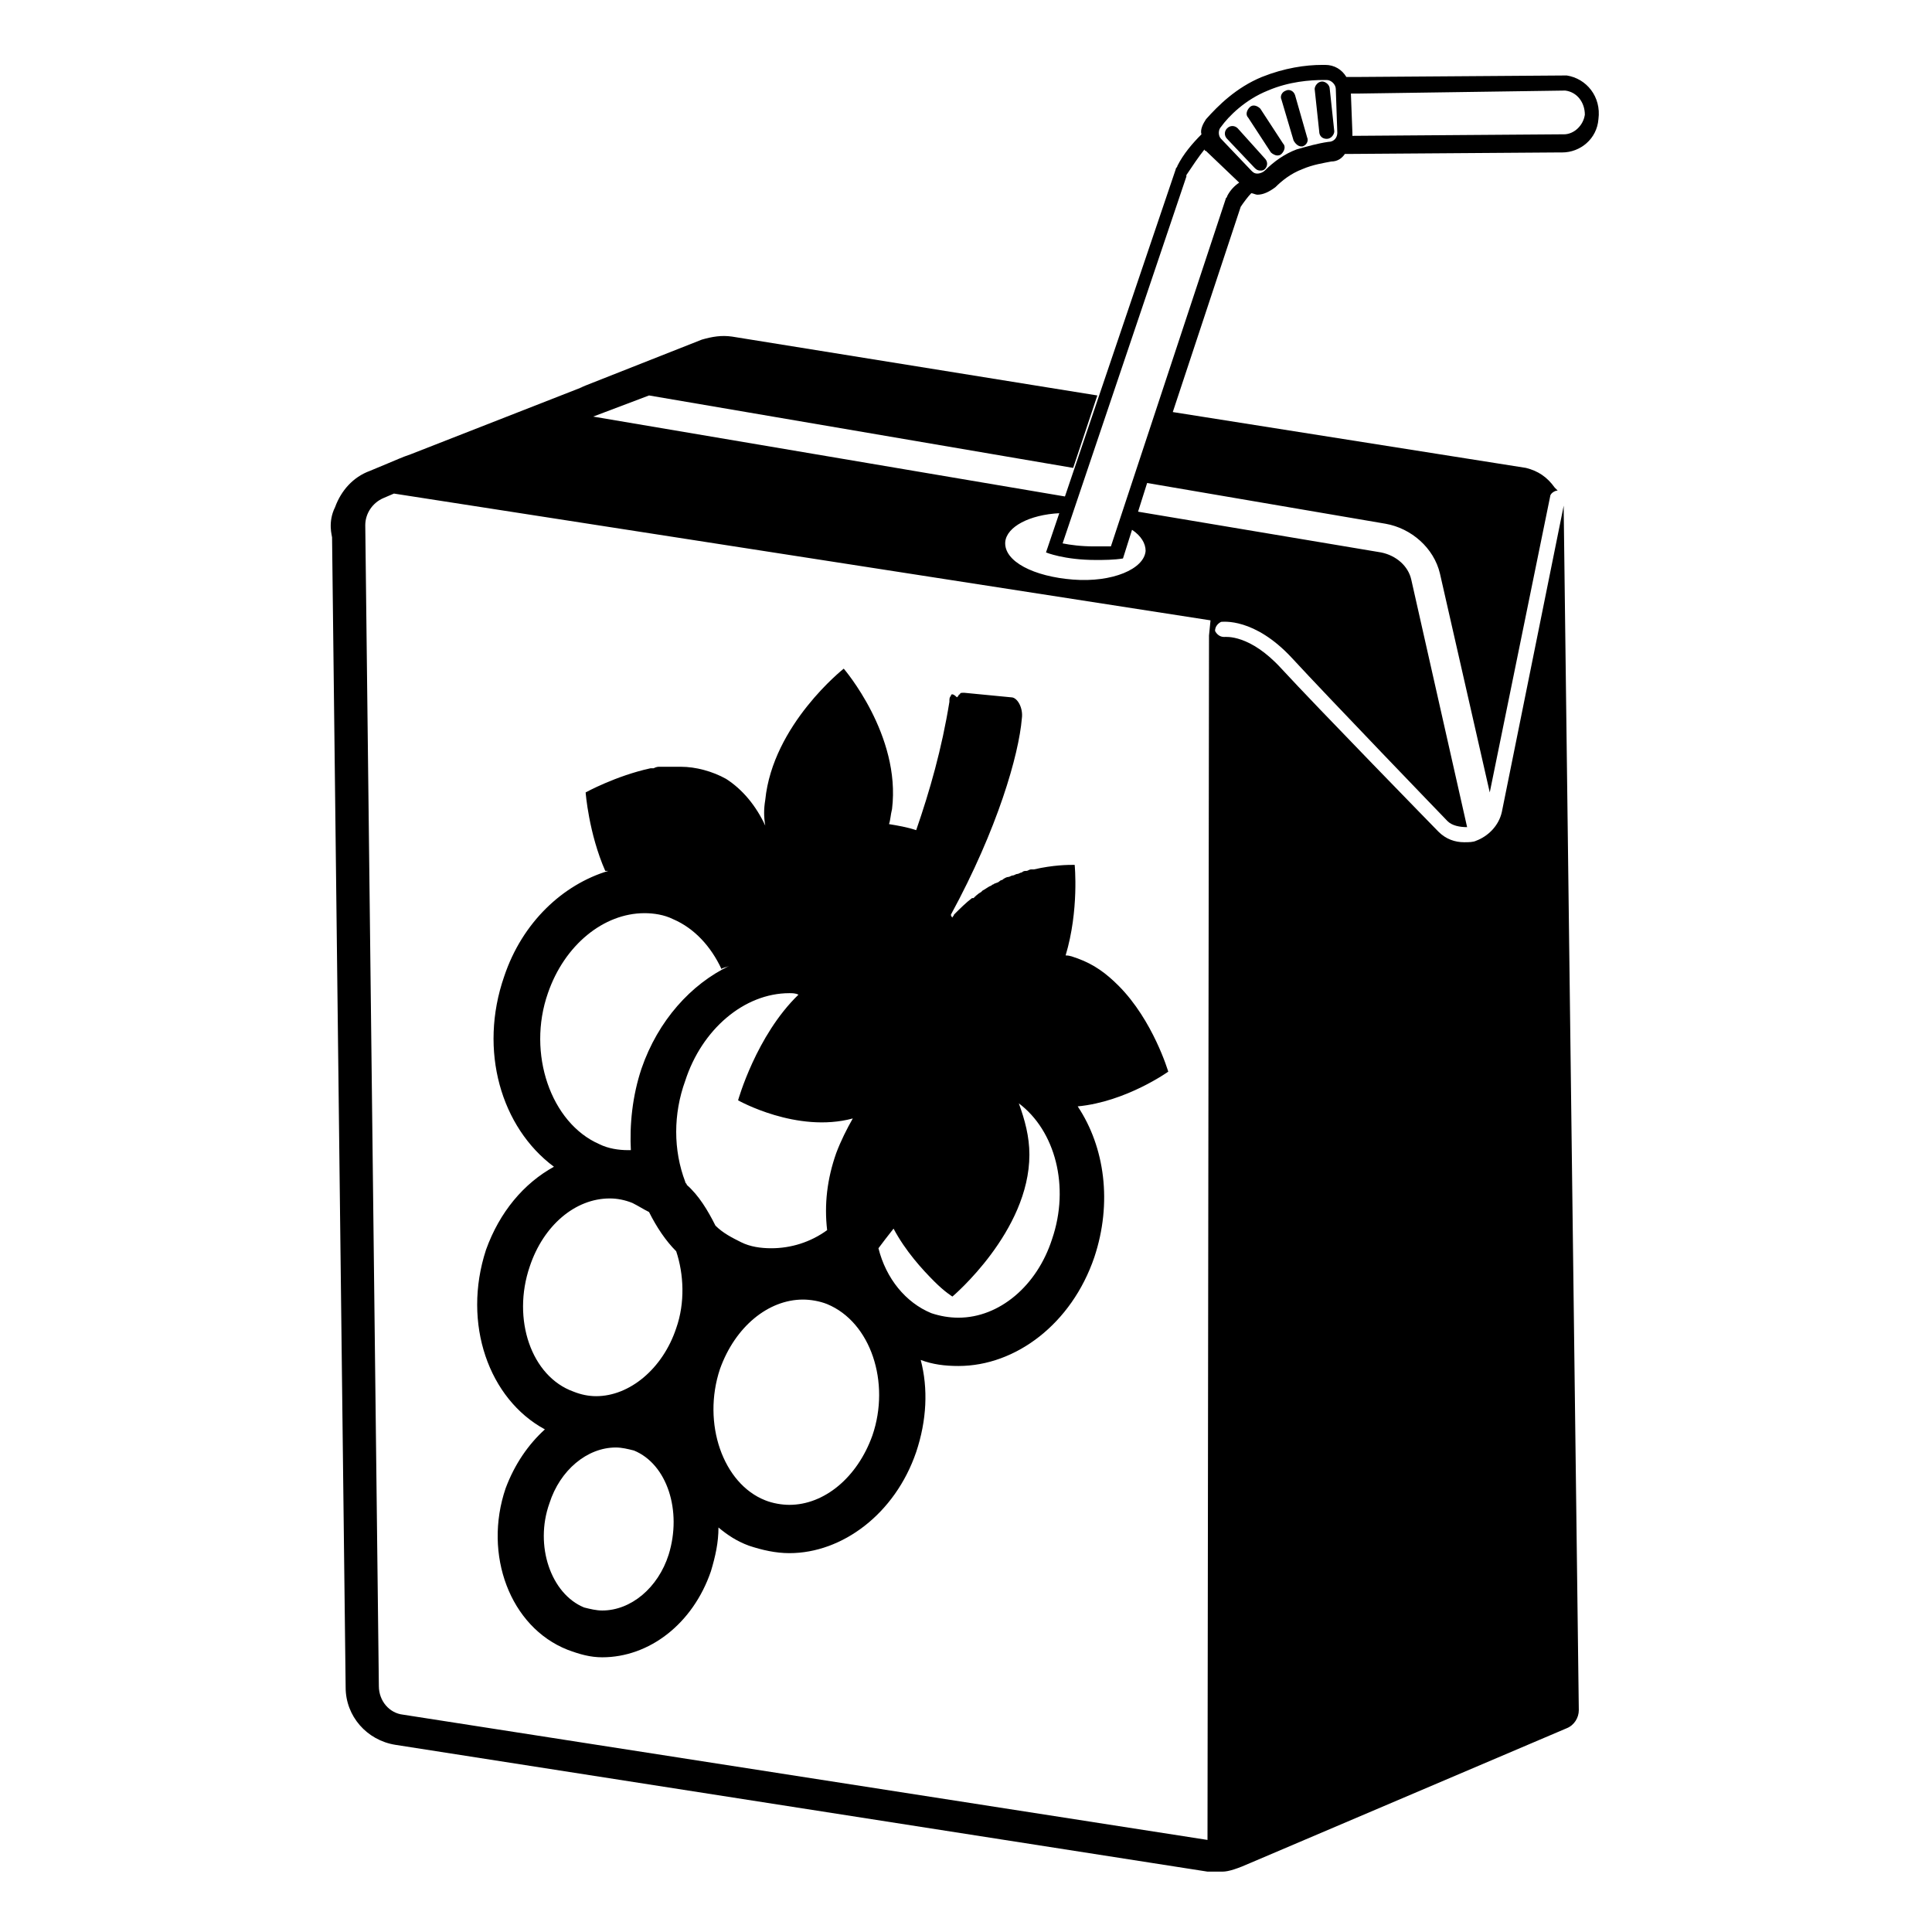
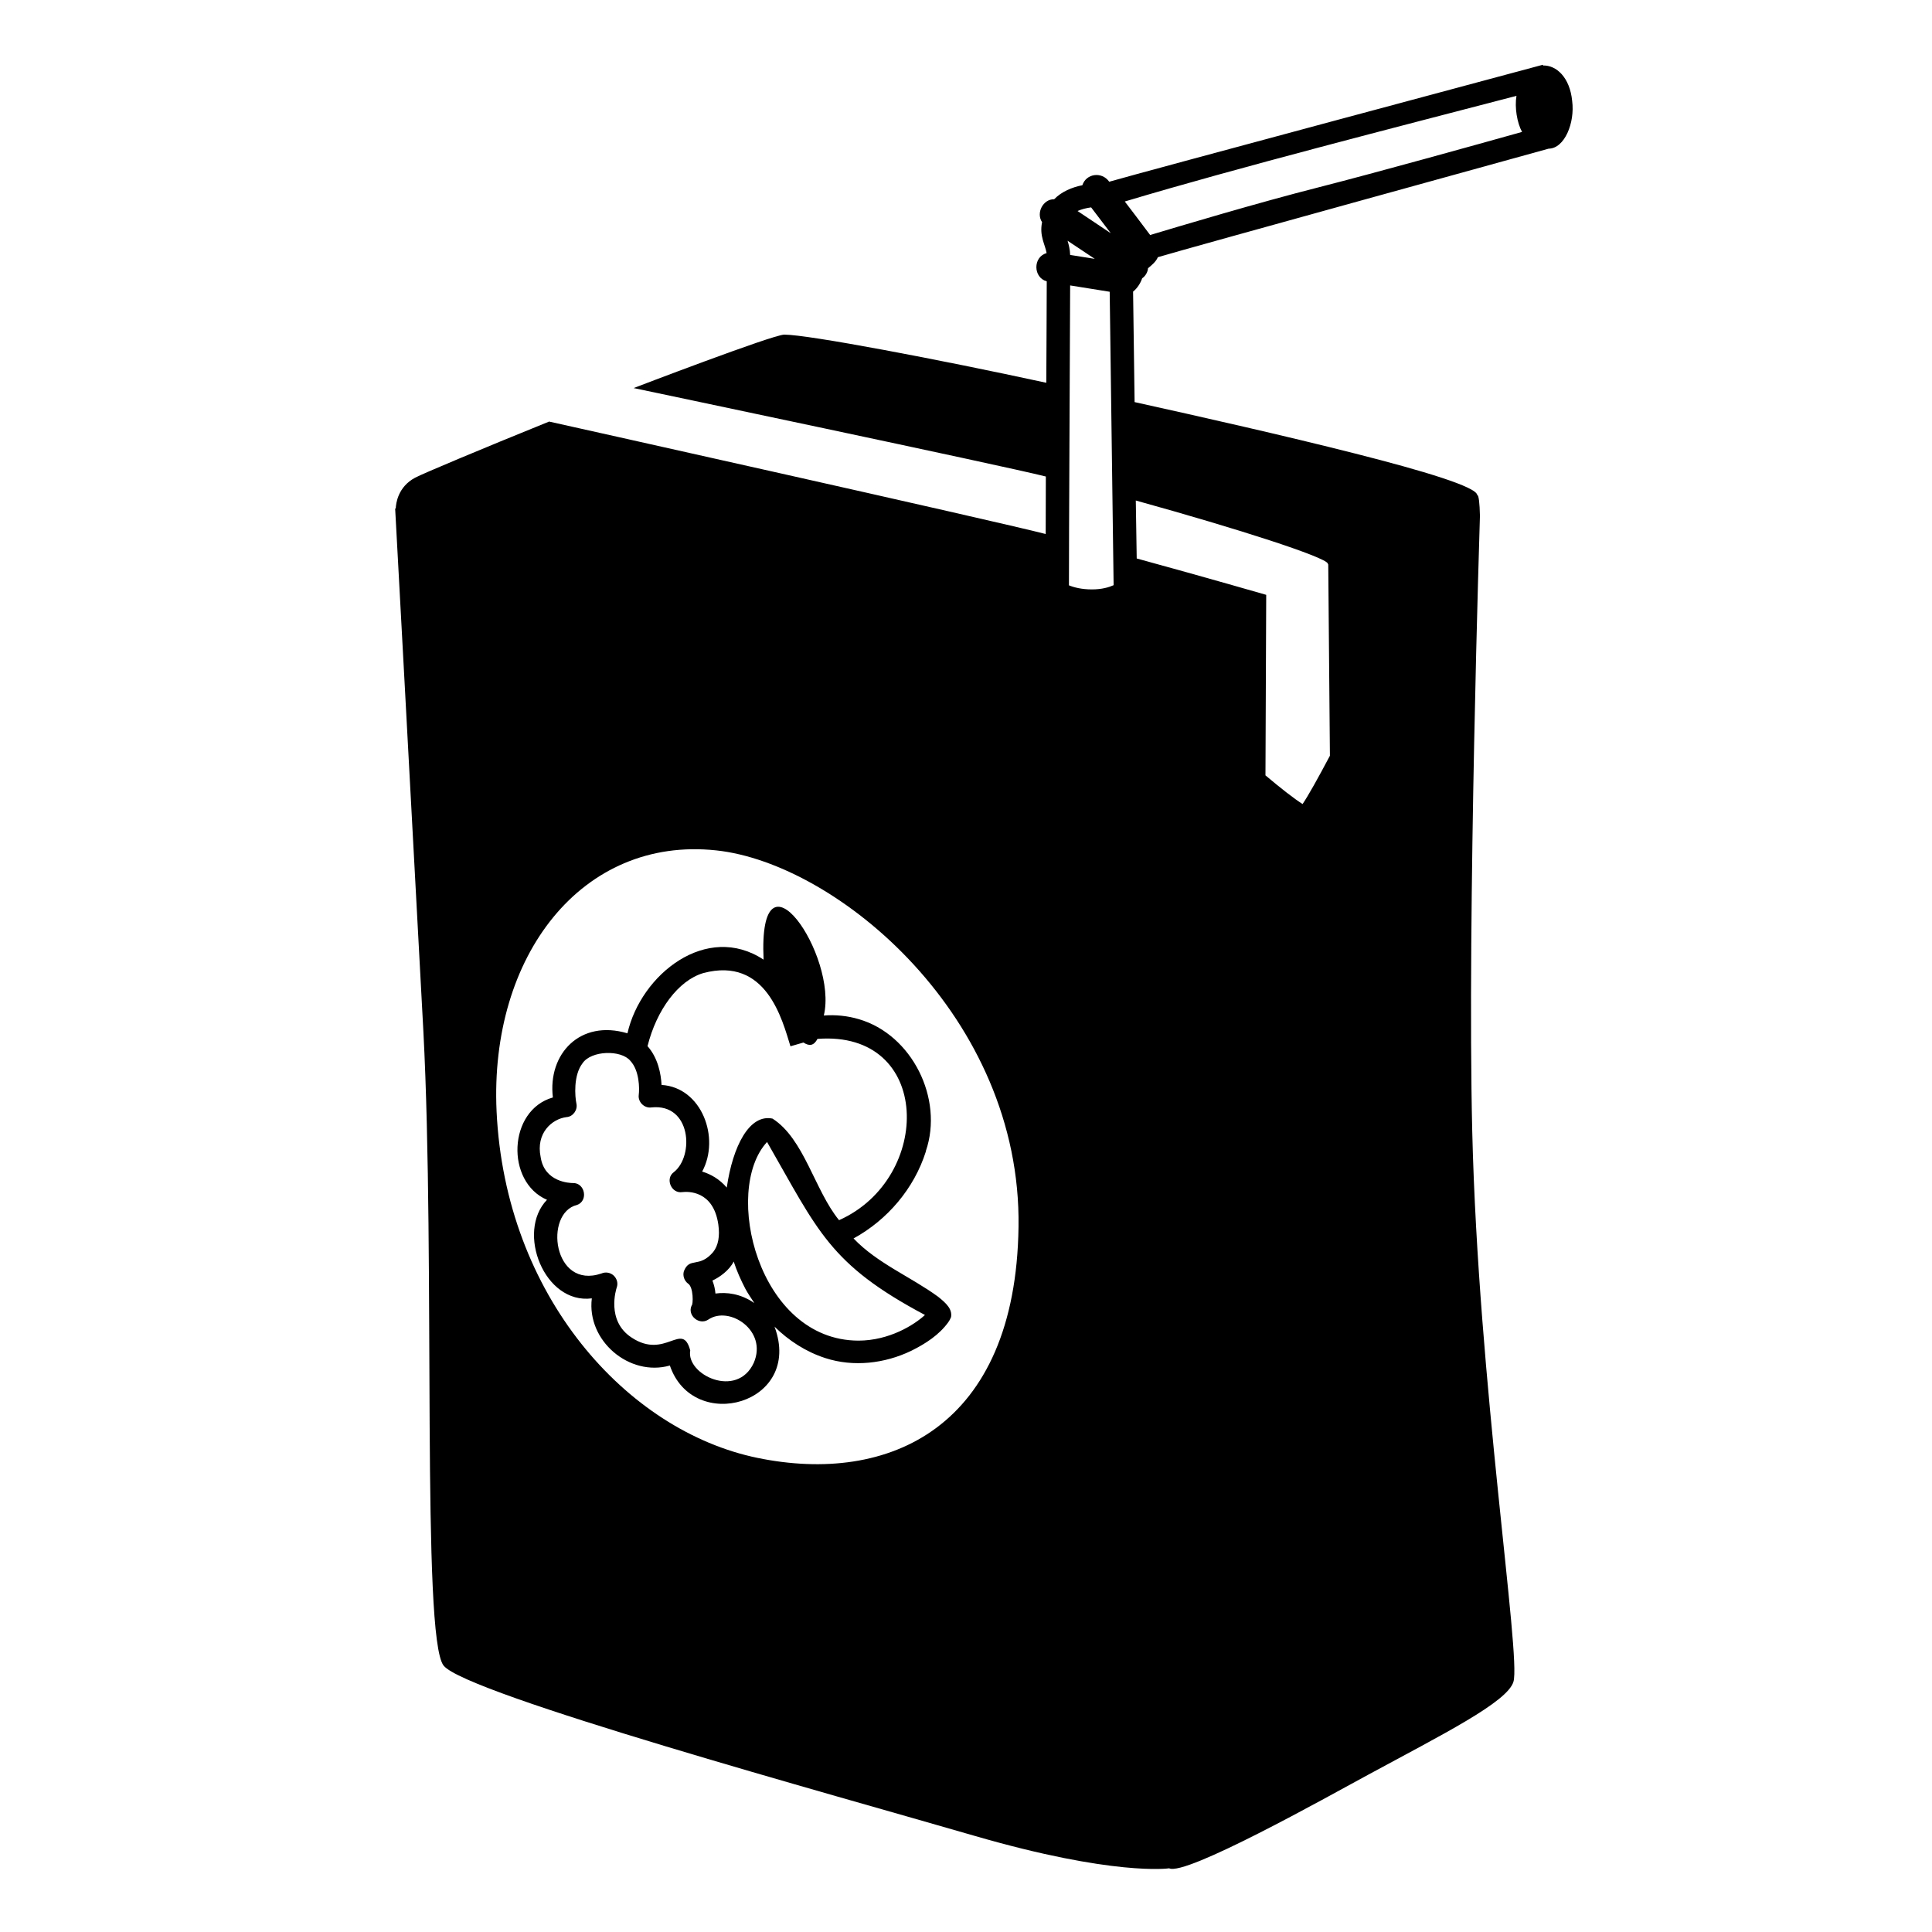
<svg xmlns="http://www.w3.org/2000/svg" viewBox="0 0 128 128">
  <g>
-     <path d="M36.1,94.7c-1.1,1-2,2.3-2.6,3.9c-1.5,4.4,0.3,9.2,4.1,10.7c0.8,0.3,1.5,0.5,2.3,0.5c3.1,0,6-2.2,7.2-5.7 c0.3-1,0.5-1.9,0.5-2.9c0.6,0.5,1.2,0.9,2,1.2c0.9,0.3,1.8,0.5,2.7,0.5c3.5,0,7-2.6,8.4-6.7c0.7-2.1,0.8-4.2,0.3-6.1 c0.8,0.3,1.6,0.4,2.5,0.4c3.8,0,7.5-2.8,9-7.2c1.2-3.6,0.7-7.3-1.1-10c3.2-0.3,6-2.3,6-2.3s-1-3.4-3.3-5.7 c-0.8-0.8-1.6-1.4-2.7-1.8c-0.3-0.1-0.5-0.2-0.8-0.2c0.9-3,0.6-6,0.6-6s0,0,0,0c0,0,0,0,0,0s0,0-0.1,0c-0.3,0-1.3,0-2.6,0.3 c-0.1,0-0.1,0-0.2,0c-0.1,0-0.2,0.1-0.3,0.1c-0.1,0-0.2,0-0.3,0.1c-0.1,0-0.2,0.1-0.3,0.1c-0.1,0-0.2,0.1-0.3,0.1 c-0.1,0-0.2,0.1-0.3,0.1c-0.1,0-0.3,0.1-0.4,0.2c-0.1,0-0.2,0.1-0.2,0.1c-0.1,0.1-0.3,0.1-0.4,0.2c-0.1,0-0.1,0.1-0.2,0.1 c-0.2,0.1-0.3,0.2-0.5,0.3c0,0-0.1,0.1-0.1,0.1c-0.2,0.1-0.4,0.3-0.5,0.4c0,0,0,0-0.1,0c-0.4,0.3-0.8,0.7-1.2,1.1 c0,0.1-0.1,0.1-0.1,0.2c0,0-0.1-0.1-0.1-0.2c0,0,0,0,0,0c3.1-5.7,4.5-10.6,4.7-13c0.1-0.7-0.3-1.4-0.7-1.4l-3.1-0.3c0,0,0,0-0.1,0 c0,0,0,0,0,0c0,0,0,0,0,0c-0.1,0-0.2,0-0.2,0.1c0,0-0.1,0-0.1,0.1c0,0-0.1,0.1-0.1,0.1C63.1,45.9,63,46,63,46.1c0,0,0,0,0,0 c-0.1,0.1-0.1,0.2-0.1,0.4c-0.5,3.1-1.3,5.9-2.2,8.5c-0.6-0.2-1.2-0.3-1.8-0.4c0.1-0.3,0.1-0.6,0.2-1c0.6-4.9-3.2-9.3-3.2-9.3 s0,0,0,0c0,0,0,0,0,0S51.2,48,50.7,53c-0.1,0.6-0.1,1.1,0,1.7c-0.6-1.3-1.5-2.4-2.6-3.1c-0.9-0.5-2-0.8-3-0.8c-0.2,0-0.5,0-0.7,0 c-0.1,0-0.2,0-0.3,0c-0.1,0-0.2,0-0.4,0c-0.1,0-0.2,0-0.4,0.1c-0.1,0-0.1,0-0.2,0c-2.3,0.5-4.3,1.6-4.3,1.6s0.2,2.7,1.3,5.2 c0.1,0,0.1,0,0.2,0c-3,0.9-5.7,3.4-6.9,7c-1.7,4.9-0.2,10,3.3,12.6c-2,1.1-3.6,3-4.5,5.5C30.6,87.7,32.4,92.7,36.1,94.7z M44.3,103 c-0.7,2.2-2.5,3.7-4.4,3.7c-0.4,0-0.8-0.1-1.2-0.2c-2.2-0.9-3.3-4.1-2.3-6.9c0.7-2.2,2.5-3.7,4.4-3.7c0.4,0,0.8,0.1,1.2,0.2 C44.2,97,45.2,100.1,44.3,103z M44.2,93.9C44.2,93.9,44.2,93.9,44.2,93.9C44.3,93.9,44.3,93.9,44.2,93.9 C44.2,94,44.2,93.9,44.2,93.9z M57.8,95.1c-1,2.8-3.2,4.6-5.5,4.6c-0.5,0-1.1-0.1-1.6-0.3c-2.8-1.1-4.2-5.1-3-8.7 c1-2.8,3.2-4.6,5.5-4.6c0.5,0,1.1,0.1,1.6,0.3C57.7,87.6,59,91.6,57.8,95.1z M59.2,81.4c0.8,1.5,1.9,2.7,2.7,3.5 c0.7,0.7,1.2,1,1.2,1s5.1-4.3,5.1-9.4c0-1.2-0.3-2.3-0.7-3.4c2.4,1.8,3.4,5.5,2.2,9c-1,3.1-3.5,5.2-6.2,5.2c-0.6,0-1.2-0.1-1.8-0.3 c-1.7-0.7-3-2.3-3.5-4.3C58.5,82.3,58.8,81.9,59.2,81.4z M52.3,65.8c0.2,0,0.4,0,0.6,0.1c-2.8,2.7-4,7-4,7s0,0,0,0c0,0,0,0,0,0 s3.9,2.2,7.6,1.2c-0.4,0.7-0.8,1.5-1.1,2.3c-0.6,1.7-0.8,3.4-0.6,5.1c-1.1,0.8-2.4,1.2-3.7,1.2c-0.7,0-1.4-0.1-2-0.4 c-0.6-0.3-1.2-0.6-1.7-1.1c-0.5-1-1.1-2-1.9-2.7c0-0.1-0.1-0.1-0.1-0.2c-0.8-2.1-0.8-4.5,0-6.7C46.5,68.2,49.3,65.8,52.3,65.8z M36.3,65.8c1.1-3.2,3.7-5.3,6.4-5.3c0.6,0,1.3,0.1,1.9,0.4c1.4,0.6,2.5,1.8,3.2,3.3c0.1-0.1,0.3-0.1,0.5-0.2 c-2.5,1.2-4.7,3.6-5.8,6.8c-0.6,1.8-0.8,3.7-0.7,5.5c0,0,0-0.1,0-0.1c-0.1,0-0.1,0-0.2,0c-0.6,0-1.3-0.1-1.9-0.4 C36.5,74.4,34.9,69.8,36.3,65.8z M35.1,83.9c0.9-2.7,3-4.5,5.3-4.5c0.5,0,1,0.1,1.5,0.3c0.4,0.2,0.7,0.4,1.1,0.6 c0.5,1,1.1,1.9,1.8,2.6c0.5,1.5,0.6,3.4,0,5.1c-0.9,2.7-3.1,4.5-5.3,4.5c-0.5,0-1-0.1-1.5-0.3C35.2,91.2,33.9,87.4,35.1,83.9z" />
-     <path d="M103.8,5L89.9,5.1c-0.2,0-0.5,0-0.7,0c-0.3-0.5-0.8-0.8-1.4-0.8c-0.1,0-0.1,0-0.2,0c-1.1,0-2.5,0.2-4,0.8 c-1.7,0.7-2.9,1.9-3.7,2.8c-0.2,0.3-0.4,0.7-0.3,1c0,0,0,0,0,0C79,9.5,78.4,10.2,78,11c0,0.1-0.1,0.1-0.1,0.2l-8.6,25.4 c0,0,1.2,0.5,3.3,0.5c0.5,0,1.2,0,1.8-0.1l0.6-1.9c0.6,0.4,0.9,0.9,0.9,1.4c-0.1,1.2-2.2,2.1-4.8,1.9s-4.6-1.2-4.5-2.5 c0.1-1,1.6-1.8,3.6-1.9l0.4-1.1l-31.3-5.3l3.7-1.4L71.1,31l1.6-4.8l-24.2-3.9c-0.7-0.1-1.3,0-2,0.2l-7.6,3l0,0l-0.5,0.2l0.3-0.1 l-11.5,4.5c-0.6,0.2-1,0.4-1.5,0.6l-1.2,0.5c-1.1,0.4-1.9,1.3-2.3,2.4c-0.5,1-0.2,1.9-0.2,2l0.9,76.2c0,1.9,1.4,3.5,3.3,3.8L80,124 c0.2,0,0.4,0,0.6,0c0.1,0,0.3,0,0.4,0c0,0,0,0,0,0c0.4,0,1-0.2,1.9-0.6l20.9-8.9c0.5-0.2,0.8-0.7,0.8-1.2l0,0l0,0l-1-79.5 c0,0,0,0,0,0l0-0.3l-4.1,20.3c-0.2,0.9-0.9,1.6-1.7,1.9c-0.2,0.1-0.5,0.1-0.8,0.1c-0.6,0-1.2-0.2-1.7-0.7 c-0.1-0.1-8.1-8.3-10.4-10.8c-2.1-2.3-3.7-2.1-3.8-2.1c-0.3,0-0.5-0.2-0.6-0.4c0-0.3,0.2-0.5,0.4-0.6c0.1,0,2.2-0.3,4.7,2.4 c2.3,2.5,10.2,10.7,10.3,10.8c0.3,0.3,0.8,0.4,1.3,0.4l-3.7-16.4c-0.2-0.9-1-1.6-2-1.8l-16.1-2.7l0.6-1.9l15.8,2.7 c1.7,0.3,3.2,1.6,3.6,3.3l3.3,14.5l4-19.6c0-0.2,0.3-0.4,0.5-0.4c-0.1-0.1-0.1-0.1-0.2-0.2c-0.5-0.7-1.1-1.1-1.9-1.3l-23.4-3.7 l4.5-13.6c0.2-0.3,0.5-0.7,0.7-0.9c0,0,0,0,0,0c0.1,0,0.3,0.1,0.4,0.1c0.4,0,0.8-0.2,1.2-0.5c0.4-0.4,1-0.9,1.8-1.2 c0.7-0.3,1.4-0.4,1.9-0.5c0.4,0,0.7-0.2,0.9-0.5c0.1,0,0.2,0,0.2,0l13.9-0.1c0.1,0,0.2,0,0.3,0c1.2,0,2.3-0.9,2.4-2.2 C106.1,6.4,105.1,5.2,103.8,5z M80.1,42.1C80.1,42.1,80.1,42.1,80.1,42.1L80,121.9l-53.3-8.3c-0.9-0.1-1.6-0.9-1.6-1.9l-0.9-76.9 c0-0.8,0.5-1.5,1.2-1.8l0.7-0.3l54.1,8.4L80.1,42.1z M82.1,12.1L82.1,12.1c-0.3,0.2-0.6,0.5-0.8,0.9c0,0.1-0.1,0.1-0.1,0.2l-7.6,23 c-0.4,0-0.7,0-1.1,0c-0.9,0-1.6-0.1-2.1-0.2l8.2-24.3c0,0,0,0,0-0.1c0.4-0.6,0.8-1.2,1.2-1.7c0,0,0,0,0,0c0,0,0,0.1,0.1,0.1 L82.1,12.1c0,0,0.1,0.1,0.1,0.1C82.2,12.1,82.2,12.1,82.1,12.1z M88,9.4c-0.7,0.1-1.4,0.3-2.1,0.5c-0.8,0.3-1.5,0.8-2.1,1.4 c-0.1,0.1-0.3,0.2-0.5,0.2c-0.2,0-0.3-0.1-0.4-0.2l-2-2.1c-0.2-0.2-0.2-0.6,0-0.8C81.4,7.7,82.5,6.6,84,6c1.4-0.6,2.8-0.7,3.7-0.7 h0.2c0.3,0,0.6,0.3,0.6,0.6l0.1,2.9C88.6,9.1,88.4,9.4,88,9.4z M105,7.6c-0.1,0.7-0.7,1.3-1.4,1.3c-0.1,0-0.1,0-0.2,0 c0,0-0.1,0-0.1,0h0L89.6,9c0-0.1,0-0.2,0-0.2l-0.1-2.6c0.1,0,0.2,0,0.3,0c0,0,0.1,0,0.1,0h0L103.7,6C104.5,6.1,105,6.8,105,7.6z" />
-     <path d="M87.6,5.4c-0.3,0-0.5,0.3-0.5,0.5l0.3,2.8c0,0.3,0.2,0.5,0.5,0.5c0,0,0,0,0,0c0.3,0,0.5-0.3,0.5-0.5l-0.3-2.8 C88.1,5.6,87.8,5.4,87.6,5.4z" />
-     <path d="M85.8,6.3C85.7,6,85.4,5.9,85.2,6c-0.3,0.1-0.4,0.4-0.3,0.6l0.8,2.7c0.1,0.2,0.3,0.4,0.5,0.4c0,0,0.1,0,0.1,0 c0.3-0.1,0.4-0.4,0.3-0.6L85.8,6.3z" />
-     <path d="M83.5,7.2c-0.2-0.2-0.5-0.3-0.7-0.1c-0.2,0.2-0.3,0.5-0.1,0.7l1.5,2.3c0.1,0.1,0.3,0.2,0.4,0.2c0.1,0,0.2,0,0.3-0.1 c0.2-0.2,0.3-0.5,0.1-0.7L83.5,7.2z" />
-     <path d="M82,8.5c-0.2-0.2-0.5-0.2-0.7,0c-0.2,0.2-0.2,0.5,0,0.7l1.8,1.9c0.1,0.1,0.2,0.2,0.4,0.2c0.1,0,0.2,0,0.3-0.1 c0.2-0.2,0.2-0.5,0-0.7L82,8.5z" />
+     <path d="M104.16,6.69c-0.15-1.56-1.05-2.38-1.93-2.35l-0.01-0.05c0,0-26.71,7.16-28.73,7.75c-0.5-0.7-1.53-0.54-1.78,0.23 c-0.69,0.14-1.37,0.42-1.87,0.93c-0.74-0.01-1.21,0.91-0.8,1.52c-0.19,0.92,0.21,1.49,0.3,2.05c-0.91,0.25-0.9,1.62,0.01,1.87 c0,1.55-0.02,4.01-0.03,6.72c-7.09-1.54-15.77-3.19-17.36-3.19c-0.75,0-9.98,3.54-9.98,3.54s24.51,5.15,27.31,5.86 c0,1.37-0.01,2.67-0.01,3.81c-3.27-0.85-32.9-7.45-32.9-7.45c-4.49,1.82-8.33,3.43-8.88,3.72c-1.14,0.61-1.27,1.71-1.28,2.04h-0.04 c0,0,1.05,19.33,1.87,34.64c0.8,15.3-0.14,40.14,1.34,42.02c1.48,1.88,25.92,8.59,35.18,11.28c9.2,2.67,12.84,2.16,12.89,2.15 c1.08,0.53,10.35-4.66,13.15-6.18c4.96-2.69,9.26-4.83,9.66-6.18c0.51-1.69-2.33-19.81-2.73-36.46 c-0.34-14.32,0.51-40.76,0.51-40.79c-0.02-0.85-0.08-1.34-0.17-1.37h-0.01c-0.04-0.54-3.54-1.6-8.12-2.76 c-4.57-1.16-10.23-2.44-14.58-3.4l-0.1-7.32c0.27-0.21,0.5-0.57,0.6-0.88c0.22-0.15,0.37-0.41,0.39-0.67 c0.22-0.18,0.53-0.43,0.65-0.73c1.82-0.55,25.61-7.11,25.89-7.19C103.66,9.84,104.35,8.13,104.16,6.69z M50.19,96.59 C41.5,94.8,33.47,85.82,32.9,73.63c-0.48-10.32,5.67-18.24,14.55-17.29c8.02,0.85,20.23,11.05,20.03,24.94 C67.3,94.61,58.88,98.38,50.19,96.59z M87.97,37.33c0.01,0.02,0,0.04,0.01,0.06L88,37.38l0.11,12.69c-0.79,1.49-1.42,2.62-1.81,3.2 c-0.54-0.34-1.43-1.03-2.46-1.9l0.05-11.96c-0.22-0.06-3.65-1.06-8.58-2.41l-0.06-3.84C82.11,35.06,87.75,36.89,87.97,37.33z M72.29,13.74c0.31,0.4,0.77,1.01,1.3,1.71l-2.2-1.47C71.66,13.86,71.98,13.78,72.29,13.74z M72.53,17.15l-1.63-0.26 c-0.01-0.36-0.09-0.67-0.17-0.94L72.53,17.15z M72.34,39.05c-0.67,0-1.18-0.13-1.52-0.27c0-3.47,0.06-14.27,0.08-19.87l2.62,0.42 l0.26,19.44C73.47,38.91,73,39.05,72.34,39.05z M87.44,12.39c-4.11,1.04-9.47,2.65-11.24,3.18c-0.73-0.97-1.27-1.69-1.68-2.22 c7.43-2.23,18.09-4.95,25.95-7c-0.13,0.77,0.04,1.79,0.37,2.39C97.81,9.59,91.16,11.44,87.44,12.39z" />
+     <path d="M62.15,85.91c-1.79-1.31-4.03-2.21-5.6-3.86c2.25-1.23,4.02-3.32,4.79-5.76v-0.03c1.19-3.47-0.92-7.72-4.45-8.74 c-0.74-0.22-1.54-0.3-2.31-0.24c0.95-3.95-4.37-11.75-3.99-3.7c-3.77-2.49-8.13,0.97-9.02,4.88c-3.14-0.94-5.29,1.37-4.94,4.25 c-2.98,0.84-3.14,5.6-0.39,6.78c-2.06,2.13-0.17,6.94,2.97,6.53c-0.35,2.8,2.48,5.21,5.17,4.45c1.55,4.55,8.83,2.55,6.94-2.56 c0-0.01,0-0.01-0.01-0.02c0.94,0.93,2.09,1.67,3.35,2.08c0.01,0,0.02,0.01,0.03,0.01c1.86,0.6,3.92,0.36,5.67-0.48 c0.01-0.01,0.03-0.01,0.04-0.02c0.91-0.45,1.82-1.04,2.42-1.87c0.08-0.11,0.14-0.22,0.19-0.35C63.1,86.73,62.69,86.34,62.15,85.91z M46.59,64.47c4.2-1.12,5.24,3.12,5.78,4.85l0.86-0.25c0.4,0.26,0.69,0.21,0.93-0.24c7.61-0.59,7.66,9.23,1.43,12.01 c-1.62-1.98-2.31-5.39-4.41-6.73c-1.53-0.32-2.63,1.82-3.03,4.57c-0.48-0.56-1.06-0.89-1.63-1.06c1.21-2.23-0.03-5.58-2.69-5.74 c-0.04-0.73-0.23-1.78-0.93-2.57C43.5,66.91,44.94,64.96,46.59,64.47z M49.38,85.38c0.17,0.32,0.39,0.63,0.59,0.94h-0.01 c-0.91-0.62-1.82-0.72-2.56-0.62c-0.02-0.27-0.09-0.58-0.2-0.86c0.48-0.22,1.12-0.68,1.41-1.26C48.81,84.2,49.08,84.8,49.38,85.38z M49.94,90.29c-1.11,2.41-4.5,0.79-4.21-0.82c-0.53-1.98-1.64,0.63-3.88-0.85c-1.71-1.11-1.02-3.23-0.99-3.32 c0.1-0.27,0.02-0.58-0.2-0.79c-0.22-0.2-0.53-0.26-0.81-0.14c-3.22,1.1-3.82-4.01-1.62-4.54c0.76-0.27,0.53-1.47-0.27-1.45 c-0.2,0-1.89-0.05-2.14-1.72c-0.33-1.58,0.74-2.53,1.72-2.65c0.43-0.03,0.74-0.48,0.65-0.89c-0.1-0.47-0.21-1.87,0.4-2.67 c0.57-0.86,2.56-0.91,3.17-0.17c0.61,0.65,0.61,1.85,0.56,2.25c-0.07,0.47,0.36,0.91,0.84,0.84c2.63-0.28,2.85,3.22,1.48,4.29 c-0.59,0.43-0.16,1.44,0.57,1.32c0.34-0.04,2.05-0.13,2.38,2.14c0.11,0.78,0,1.4-0.34,1.83c-0.94,1.1-1.56,0.3-1.94,1.27 c-0.09,0.29,0.02,0.62,0.26,0.81c0.39,0.22,0.36,1.43,0.25,1.47c-0.3,0.66,0.51,1.32,1.1,0.93C48.3,86.48,50.87,88.14,49.94,90.29z M56.87,88.82c-6.66-0.02-9.01-9.97-6.05-13.16c3.39,5.9,4.12,8.09,10.46,11.46C60.57,87.78,58.91,88.82,56.87,88.82z" />
  </g>
</svg>
